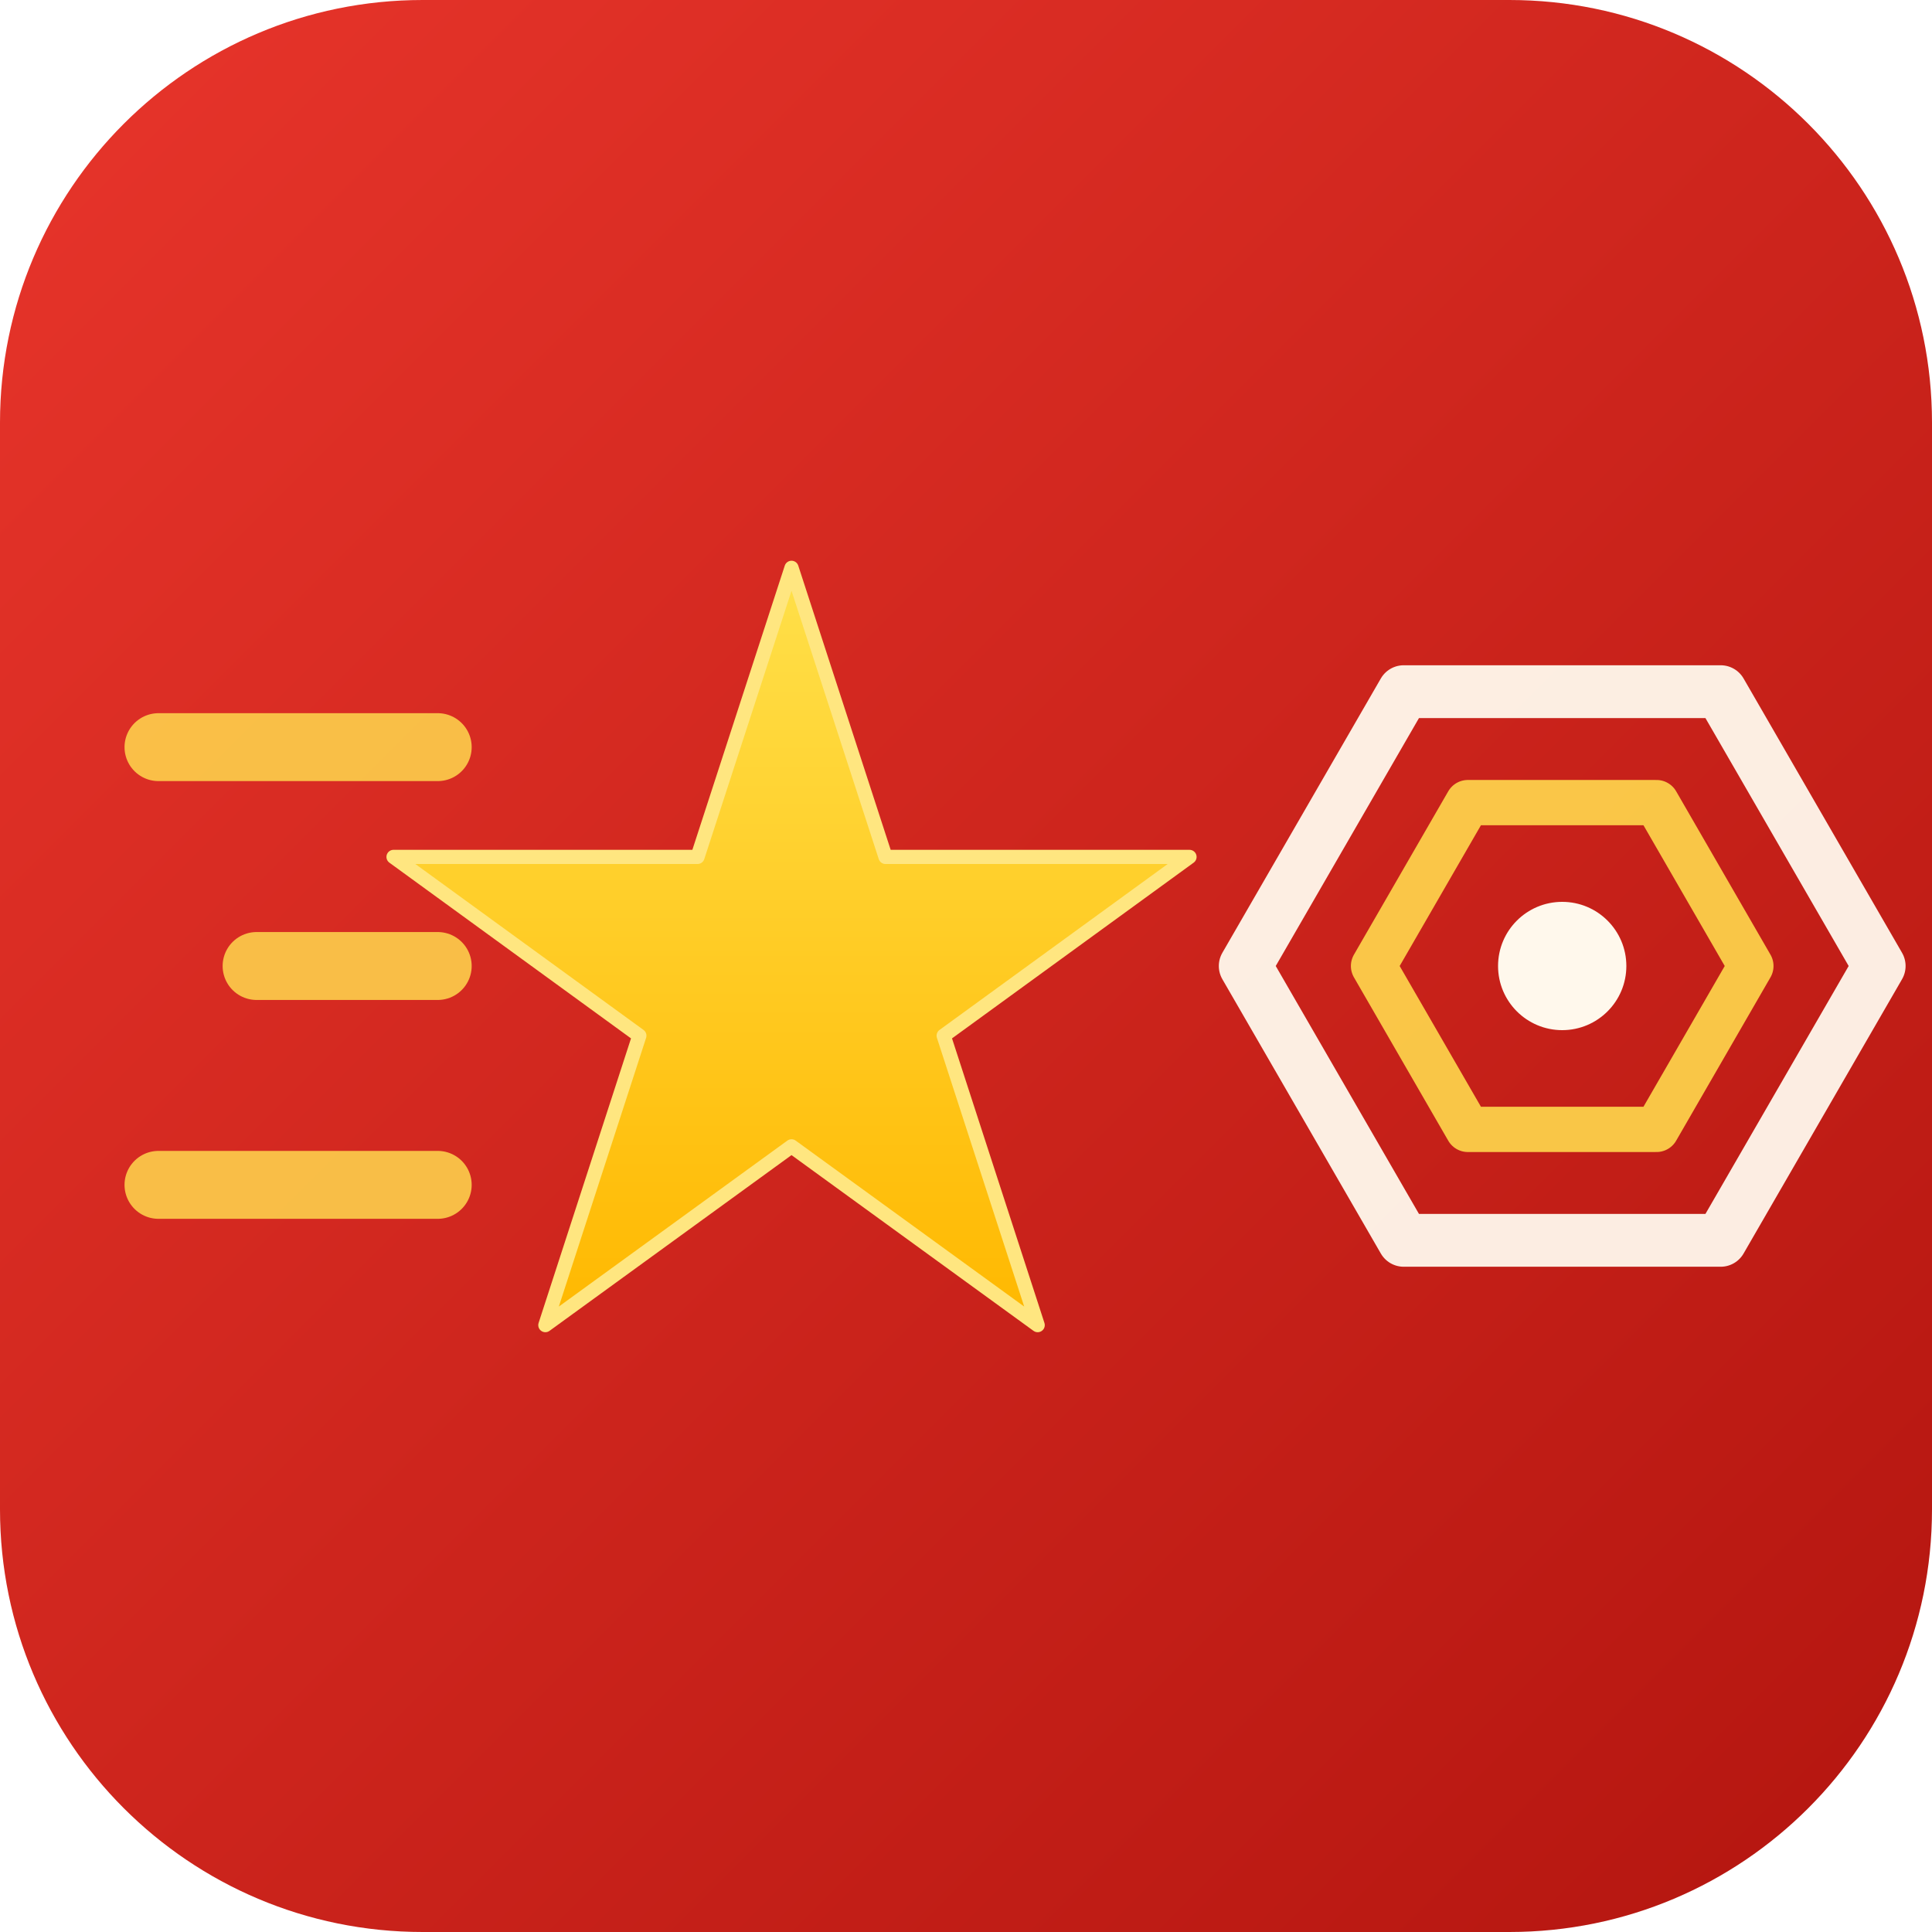
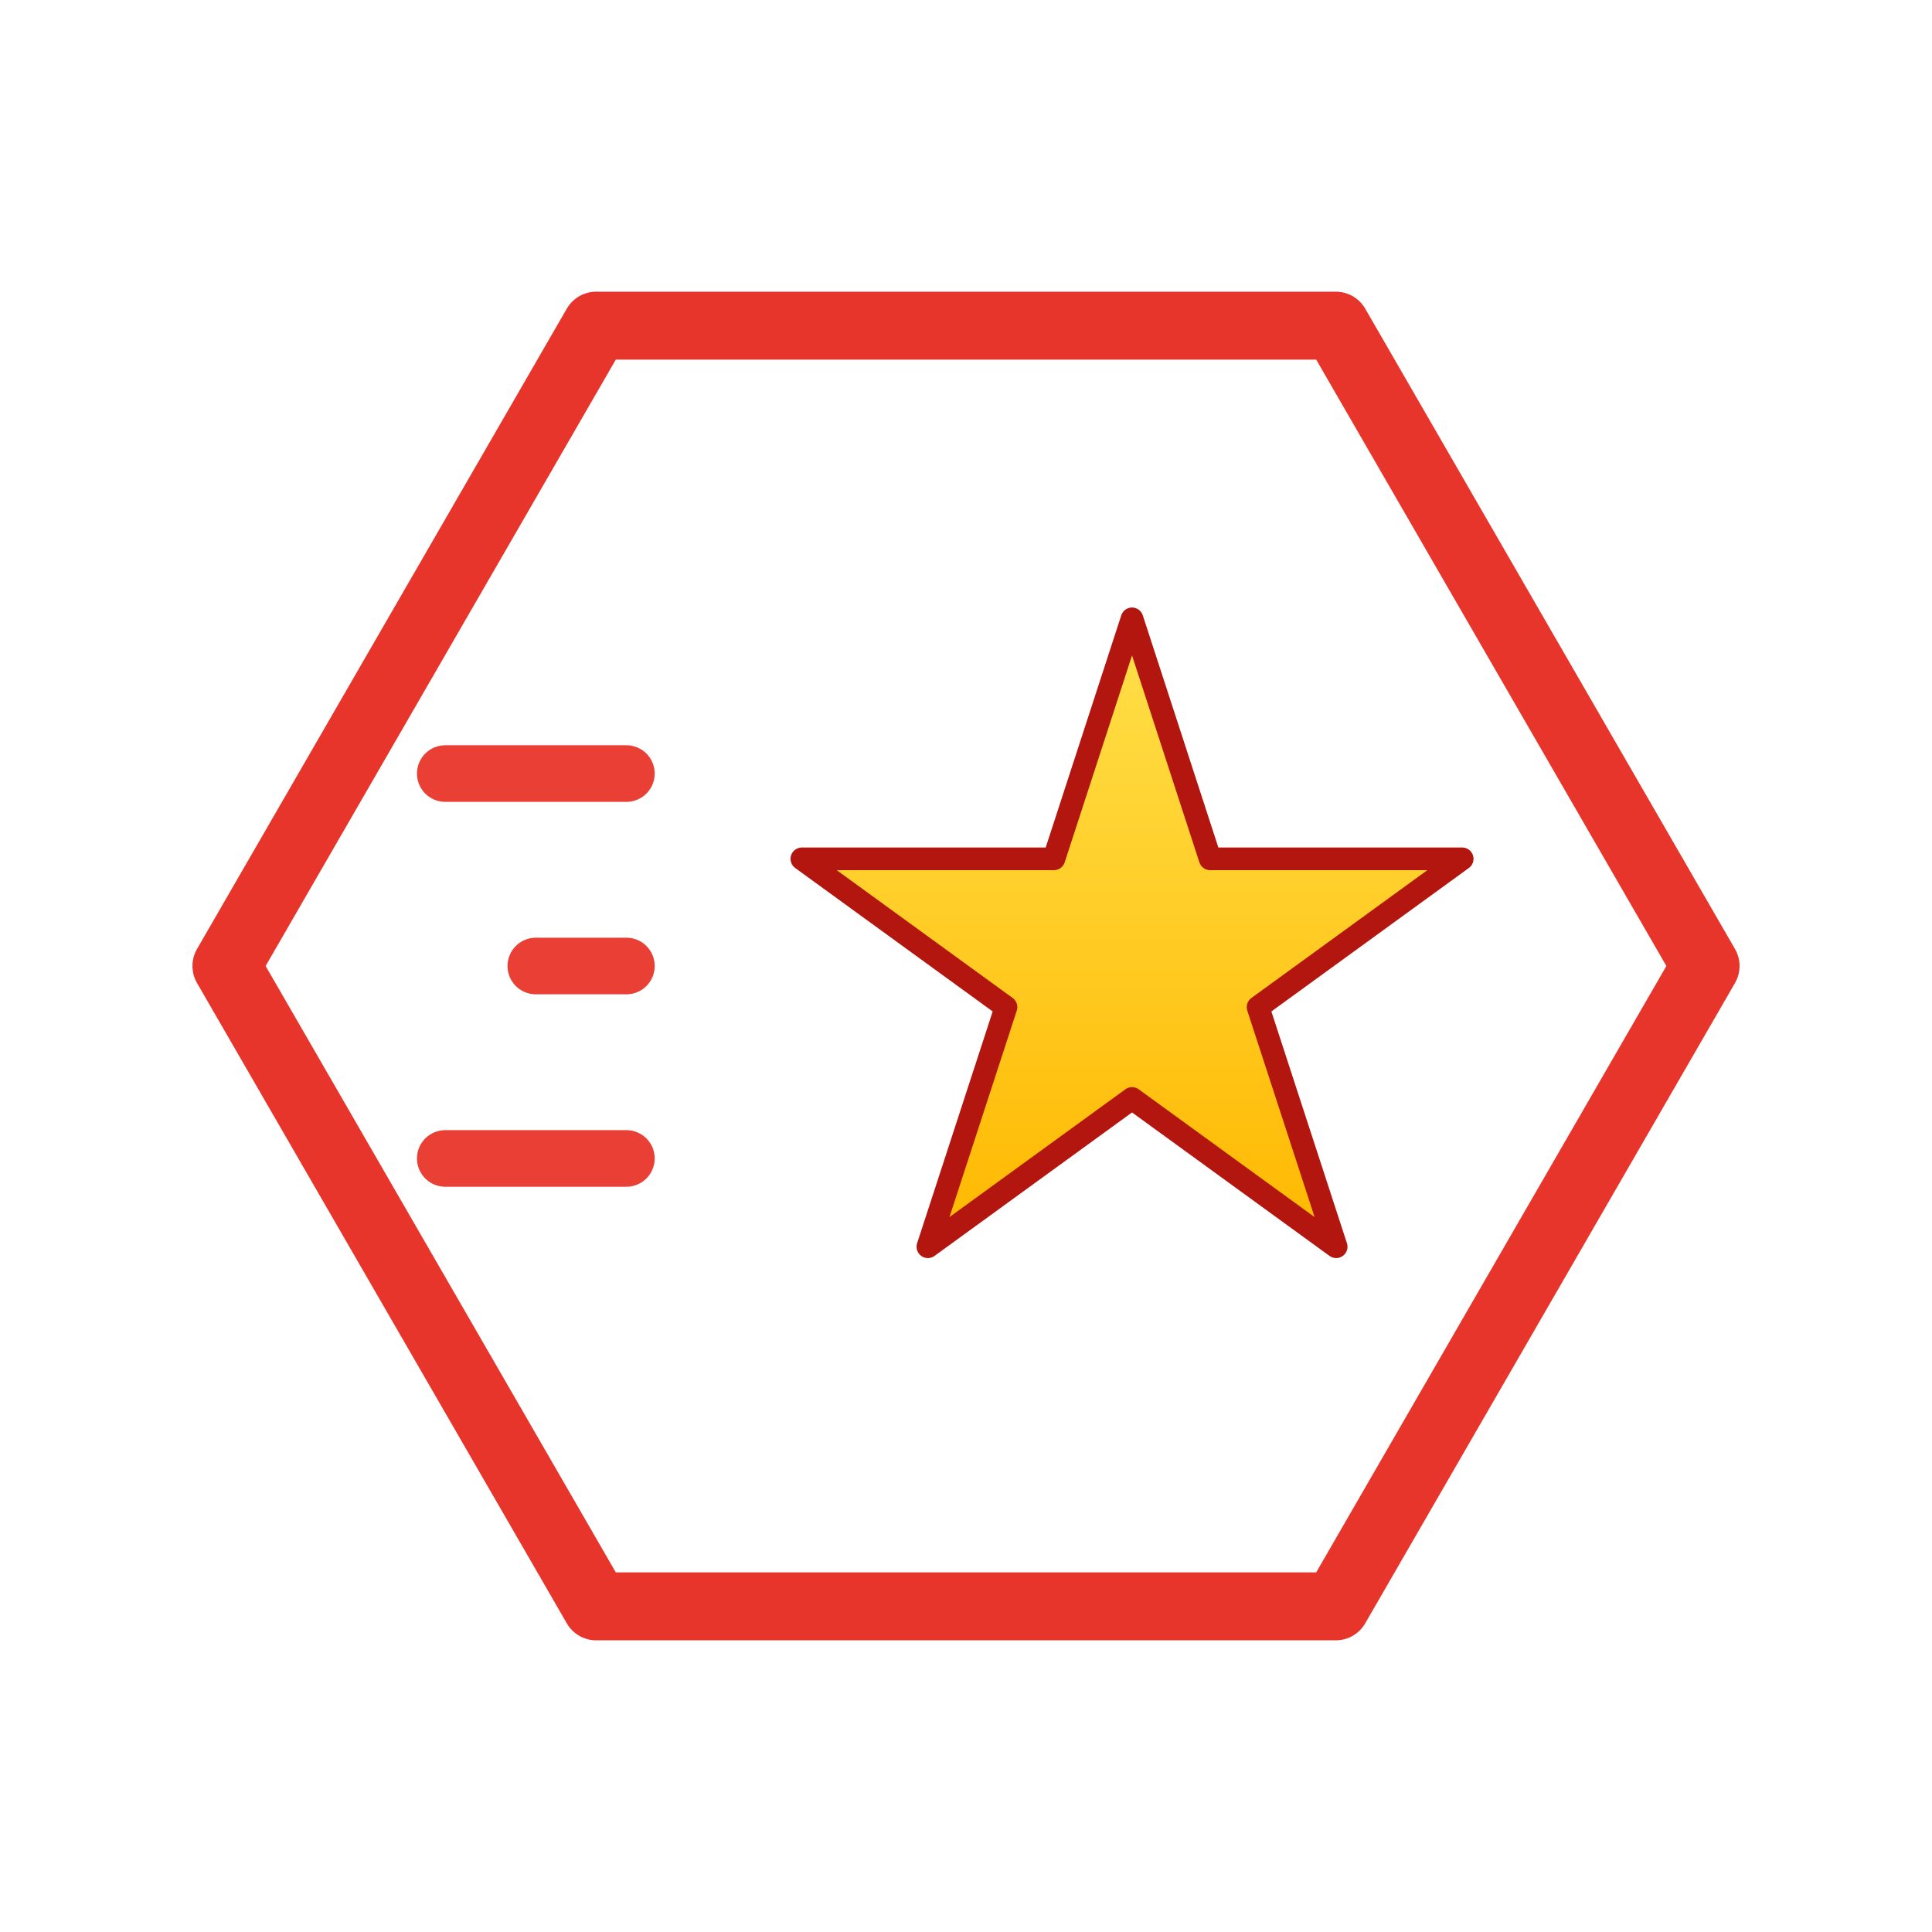
<svg xmlns="http://www.w3.org/2000/svg" viewBox="0 0 512 512" width="512" height="512" role="img" aria-labelledby="vifastos-icon-title">
  <defs>
-     <linearGradient id="vifastos-bg" x1="0" y1="0" x2="1" y2="1">
-       <stop offset="0" stop-color="#E8352B" />
-       <stop offset="1" stop-color="#B3150F" />
-     </linearGradient>
-     <linearGradient id="vifastos-star" x1="0" y1="0" x2="0" y2="1">
+     <linearGradient id="osis-star" x1="0" y1="0" x2="0" y2="1">
      <stop offset="0" stop-color="#FFE04A" />
      <stop offset="1" stop-color="#FFB800" />
    </linearGradient>
+     <linearGradient id="osis-star-cream" x1="0" y1="0" x2="0" y2="1">
+       <stop offset="0" stop-color="#FFED8A" />
+       <stop offset="1" stop-color="#FFC133" />
+     </linearGradient>
  </defs>
-   <rect width="512" height="512" rx="112" fill="url(#vifastos-bg)" />
-   <g stroke="#FFD84D" stroke-linecap="round" opacity="0.85">
-     <line x1="42" y1="198" x2="116" y2="198" stroke-width="18" />
-     <line x1="68" y1="256" x2="116" y2="256" stroke-width="18" />
-     <line x1="42" y1="314" x2="116" y2="314" stroke-width="18" />
+   <polygon points="452.0,256.0 354.0,425.7 158.0,425.7 60.0,256.0 158.0,86.3 354.0,86.3" fill="none" stroke="#E8352B" stroke-width="18" stroke-linejoin="round" />
+   <g stroke="#E8352B" stroke-linecap="round" opacity="0.95">
+     <line x1="118" y1="205" x2="166" y2="205" stroke-width="15" />
+     <line x1="142" y1="256" x2="166" y2="256" stroke-width="15" />
+     <line x1="118" y1="307" x2="166" y2="307" stroke-width="15" />
  </g>
-   <g transform="translate(206,252) scale(0.94) translate(-206,-252)">
-     <polygon points="210.0,144.0 236.5,225.5 322.2,225.5 252.9,275.9 279.4,357.5 210.0,307.1 140.6,357.5 167.1,275.9 97.8,225.5 183.5,225.5" fill="url(#vifastos-star)" stroke="#FFE680" stroke-width="4" stroke-linejoin="round" />
-   </g>
-   <g fill="none" stroke-linejoin="round">
-     <polygon points="498,256 456,183.3 372,183.3 330,256 372,328.7 456,328.7" stroke="#FFF8EC" stroke-width="14" opacity="0.95" />
-     <polygon points="464,256 439,212.7 389,212.7 364,256 389,299.3 439,299.3" stroke="#FFD84D" stroke-width="12" opacity="0.9" />
-   </g>
-   <circle cx="414" cy="256" r="17" fill="#FFF8EC" />
+   <polygon points="300.0,164.0 320.7,227.6 387.5,227.6 333.4,266.9 354.1,330.4 300.0,291.1 245.9,330.4 266.6,266.9 212.5,227.6 279.3,227.6" fill="url(#osis-star)" stroke="#B3150F" stroke-width="6" stroke-linejoin="round" />
</svg>
